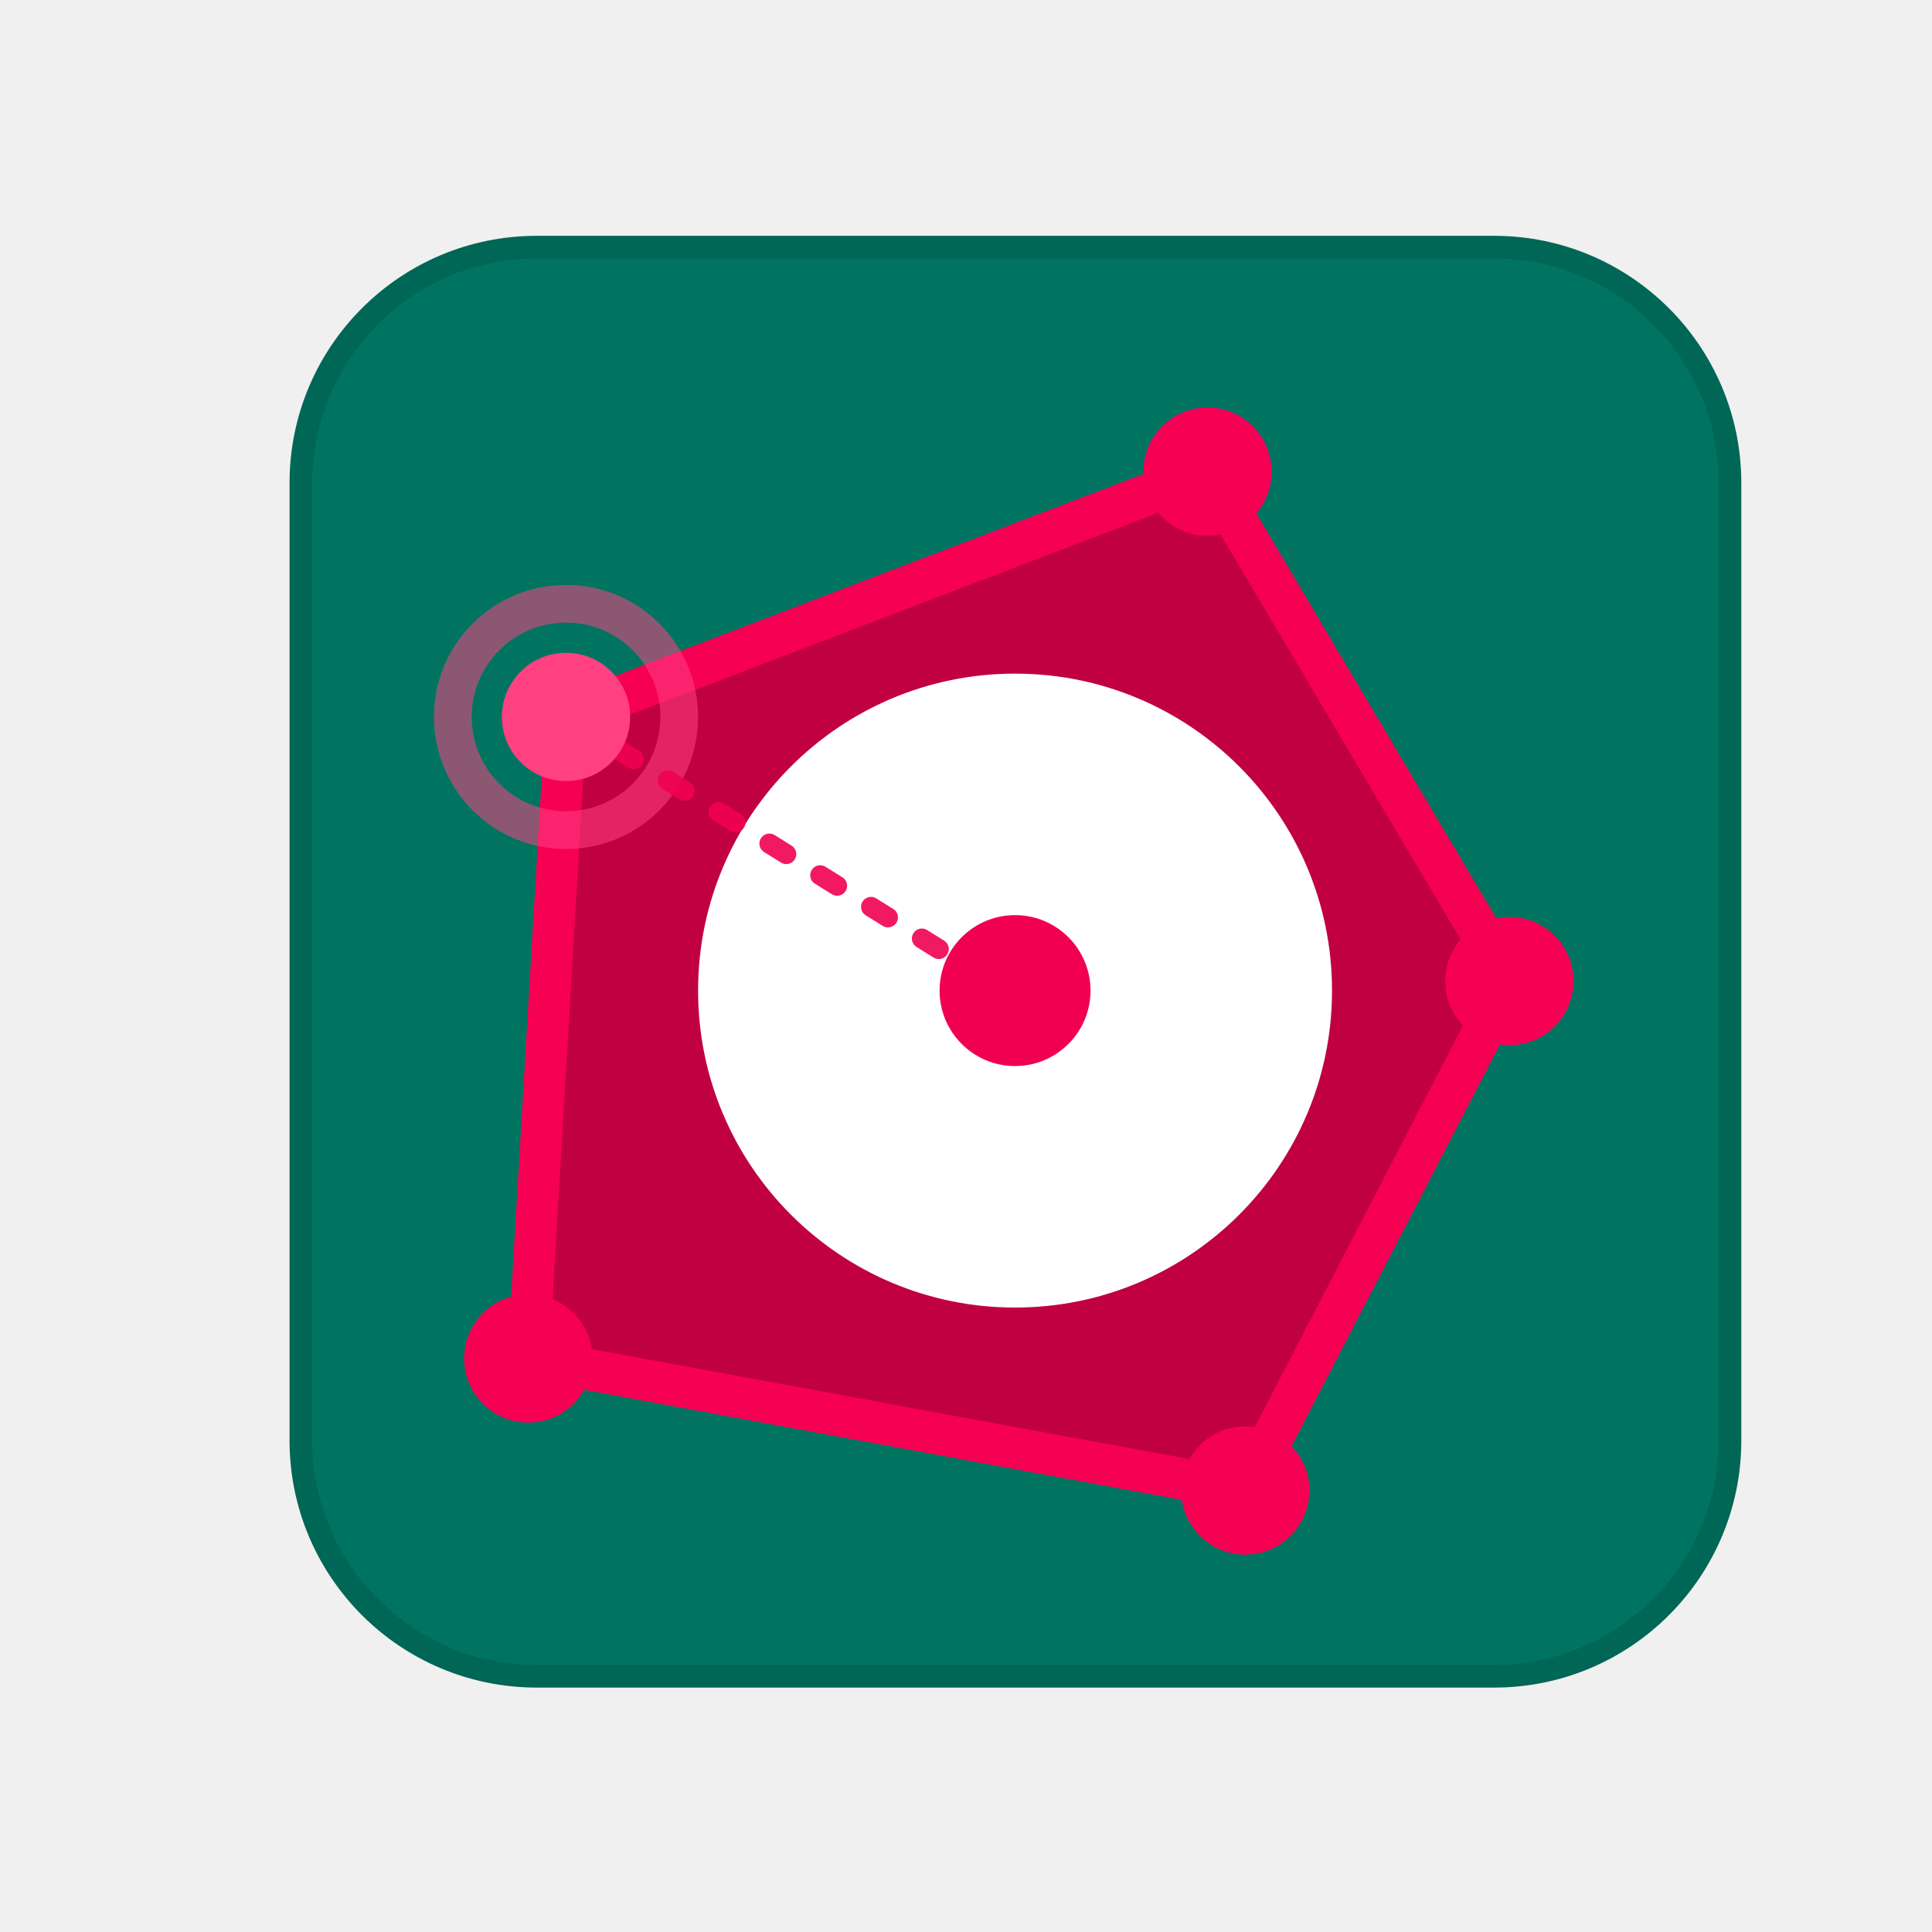
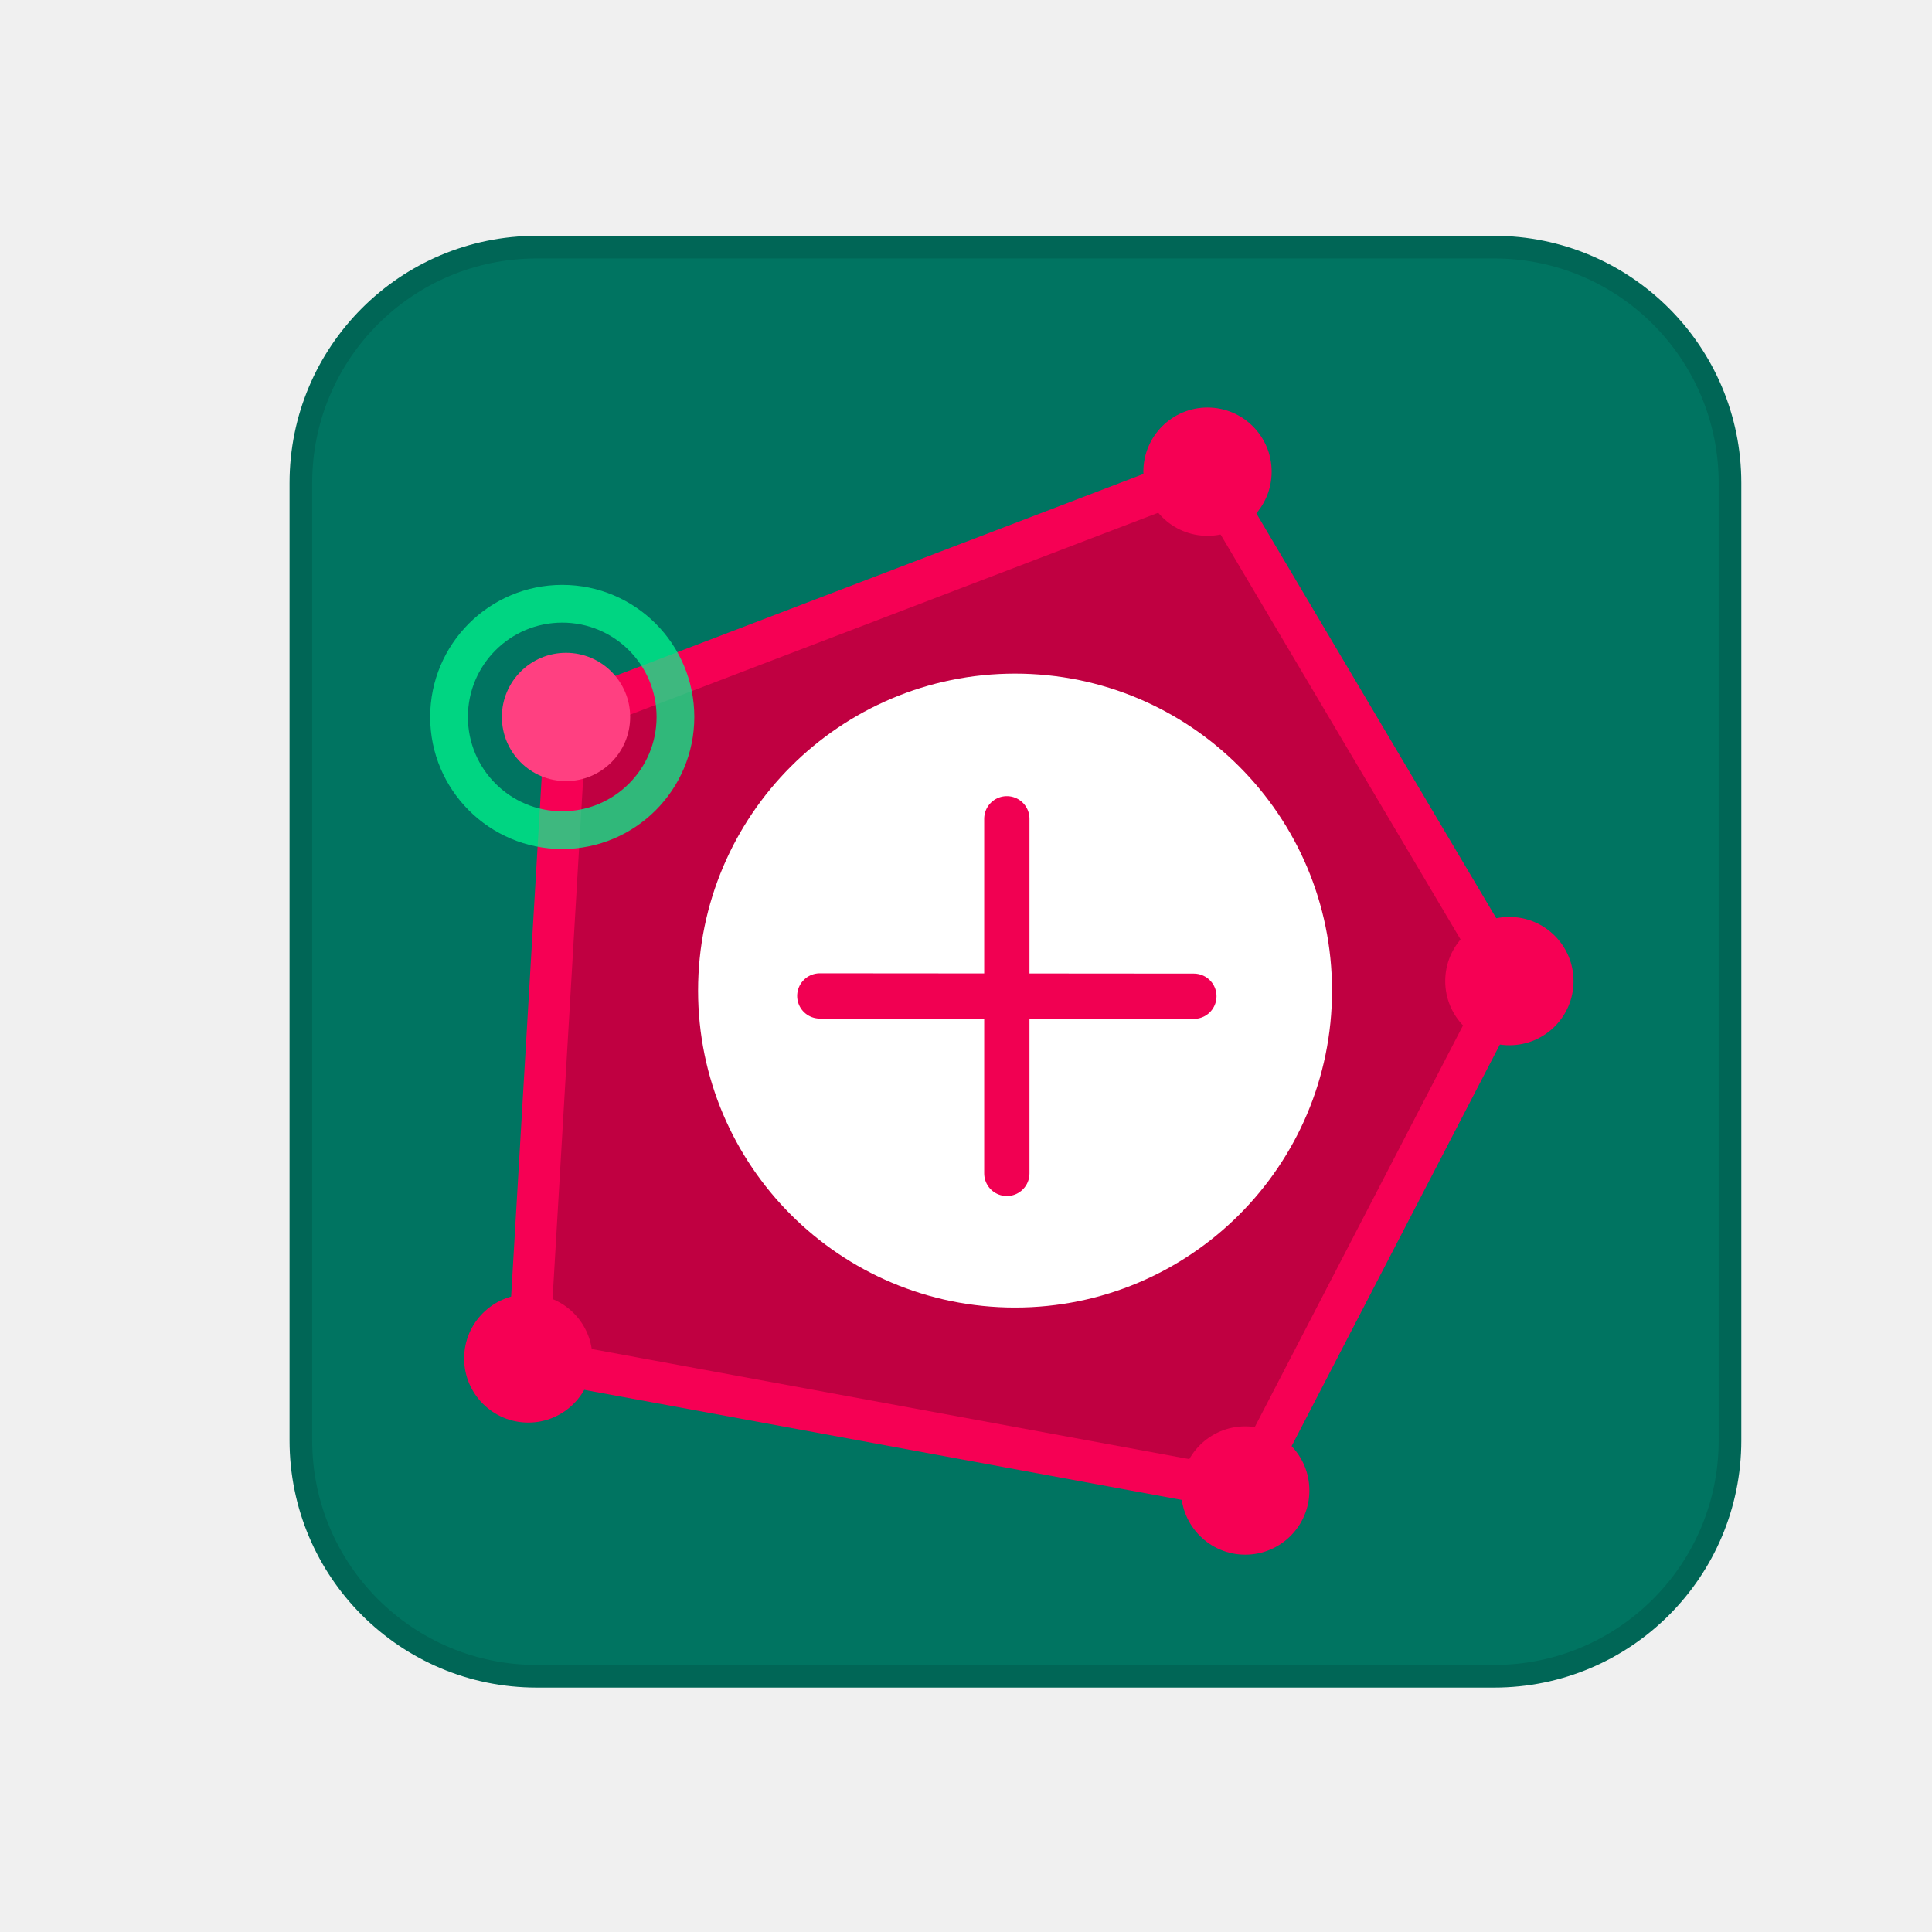
<svg xmlns="http://www.w3.org/2000/svg" viewBox="0 0 1024 1024" version="1.1" id="svg14">
  <defs id="defs2">
    <linearGradient id="bg" x1="0" y1="0" x2="1" y2="1">
      <stop offset="0" stop-color="#00695C" id="stop1" />
      <stop offset="1" stop-color="#003D33" id="stop2" />
    </linearGradient>
  </defs>
  <rect style="fill:#007461;fill-opacity:1;stroke:#006656;stroke-width:12;stroke-opacity:1;stroke-dasharray:none" id="rect14" width="757.464" height="757.464" x="159.466" y="130.99" ry="125.01" />
  <path d="M 300 380 L 640 250 L 800 520 L 660 790 L 280 720 Z" fill="#FFFFFF" fill-opacity="0.07" stroke="#FFFFFF" stroke-width="22" stroke-linejoin="round" id="path7" style="fill:#c00041;fill-opacity:1;stroke:#f60054;stroke-opacity:1" />
  <circle cx="538" cy="525.032" r="168" fill="#FF4081" fill-opacity="0.14" stroke="#FF4081" stroke-width="15" id="circle7" style="fill:#ffffff;fill-opacity:1;stroke:none;stroke-opacity:1" />
-   <circle cx="538" cy="525.032" fill="#FF4081" id="circle8" style="fill:#f10052;fill-opacity:1;stroke-width:1.818" r="40" />
  <g fill="#FFFFFF" id="g12" style="fill:#f60054;fill-opacity:1">
    <circle cx="640" cy="250" r="34" id="circle9" style="fill:#f60054;fill-opacity:1" />
    <circle cx="800" cy="520" r="34" id="circle10" style="fill:#f60054;fill-opacity:1" />
    <circle cx="660" cy="790" r="34" id="circle11" style="fill:#f60054;fill-opacity:1" />
    <circle cx="280" cy="720" r="34" id="circle12" style="fill:#f60054;fill-opacity:1" />
  </g>
-   <circle cx="300" cy="380" r="60" fill="none" stroke="#FF4081" stroke-width="12" opacity="0.55" id="circle14" style="stroke-width:20;stroke-dasharray:none" />
-   <line x1="300" y1="380" x2="512" y2="512" stroke="#ff4081" stroke-width="10.58" stroke-dasharray="4, 34" stroke-linecap="round" opacity="0.9" id="line8" style="stroke-dasharray:10.58, 21.16;stroke-dashoffset:0;stroke:#f10052;stroke-opacity:1" />
+   <circle cx="298" cy="380" r="60" fill="none" stroke="#FF4081" stroke-width="12" opacity="0.55" id="circle14" style="opacity:0.749;stroke:#00f68e;stroke-width:20;stroke-dasharray:none;stroke-opacity:1" />
  <circle cx="300" cy="380" r="34" fill="#FF4081" id="circle13" />
+   <path style="opacity:0.749;fill:#ff5555;stroke:#00f68e;stroke-width:20;stroke-opacity:1" d="m -102.514,111.626 c -0.759,9.492 -1.645,18.975 -2.278,28.476 -0.515,7.728 0.687,15.099 1.139,22.781 0.178,3.032 -0.596,6.134 0,9.112 0.567,2.835 2.586,5.204 3.417,7.973 0.327,1.091 -0.141,2.287 0,3.417 0.581,4.647 2.325,9.301 3.417,13.669 1.935,7.741 9.295,16.269 10.251,23.92 0.33,2.637 0,5.316 0,7.973" id="path1" />
+   <path id="path3" style="opacity:1;fill:#ff5555;stroke:#f10052;stroke-width:24;stroke-linecap:round;stroke-dasharray:none;stroke-opacity:1" d="M 533.642,433.976 V 621.918" />
+   <path id="path3-6" style="opacity:1;fill:#ff5555;stroke:#f10052;stroke-width:24;stroke-linecap:round;stroke-dasharray:none;stroke-opacity:1" d="M 632.772,528.025 434.512,527.869" />
</svg>
